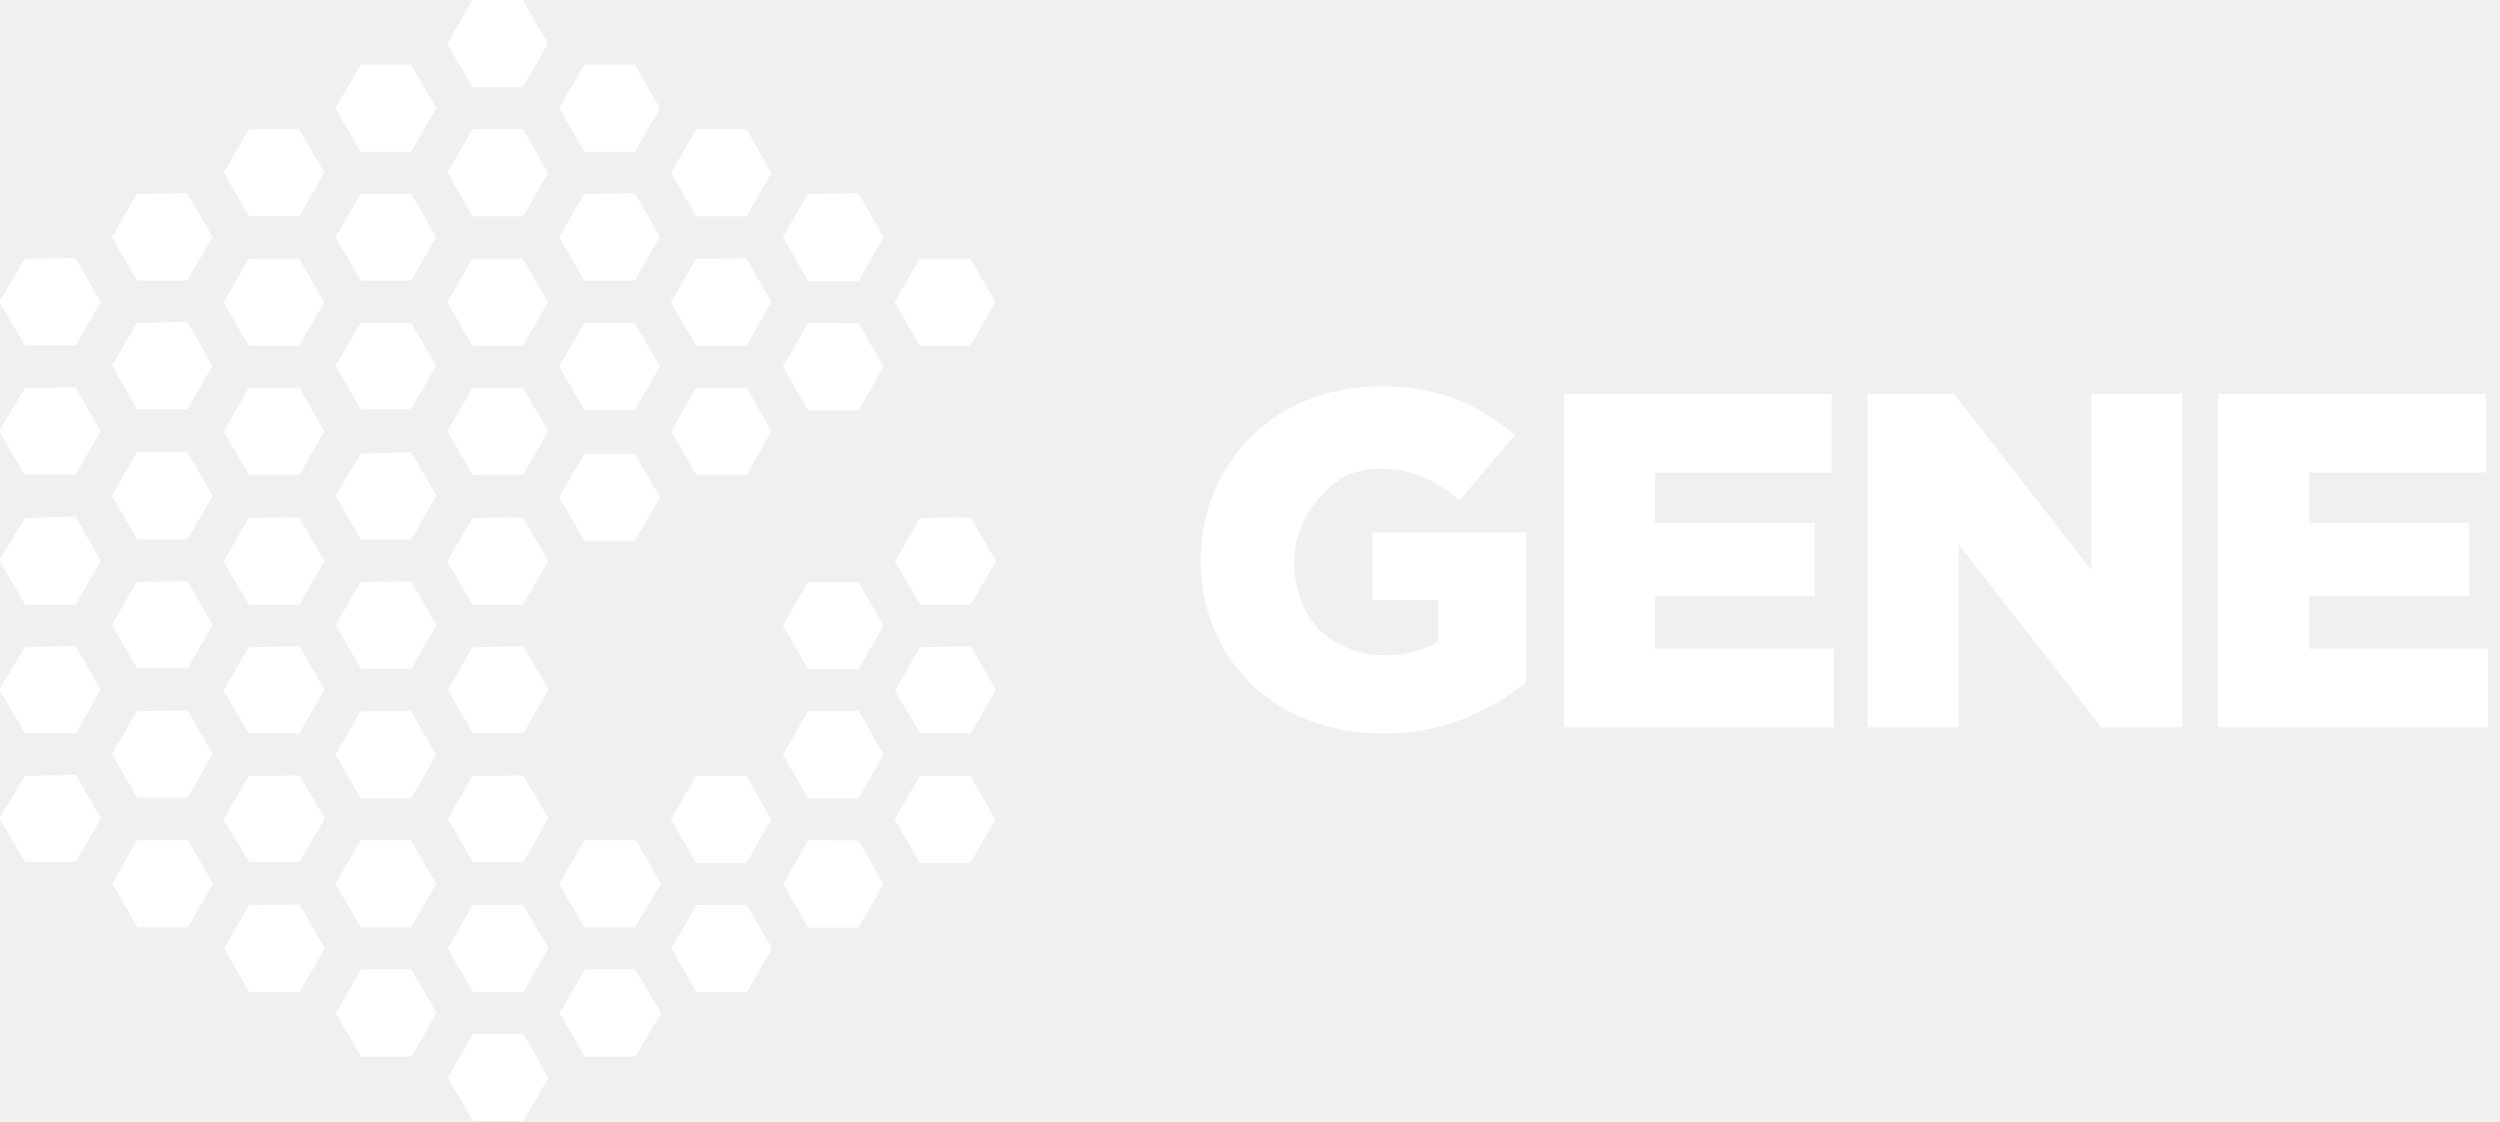
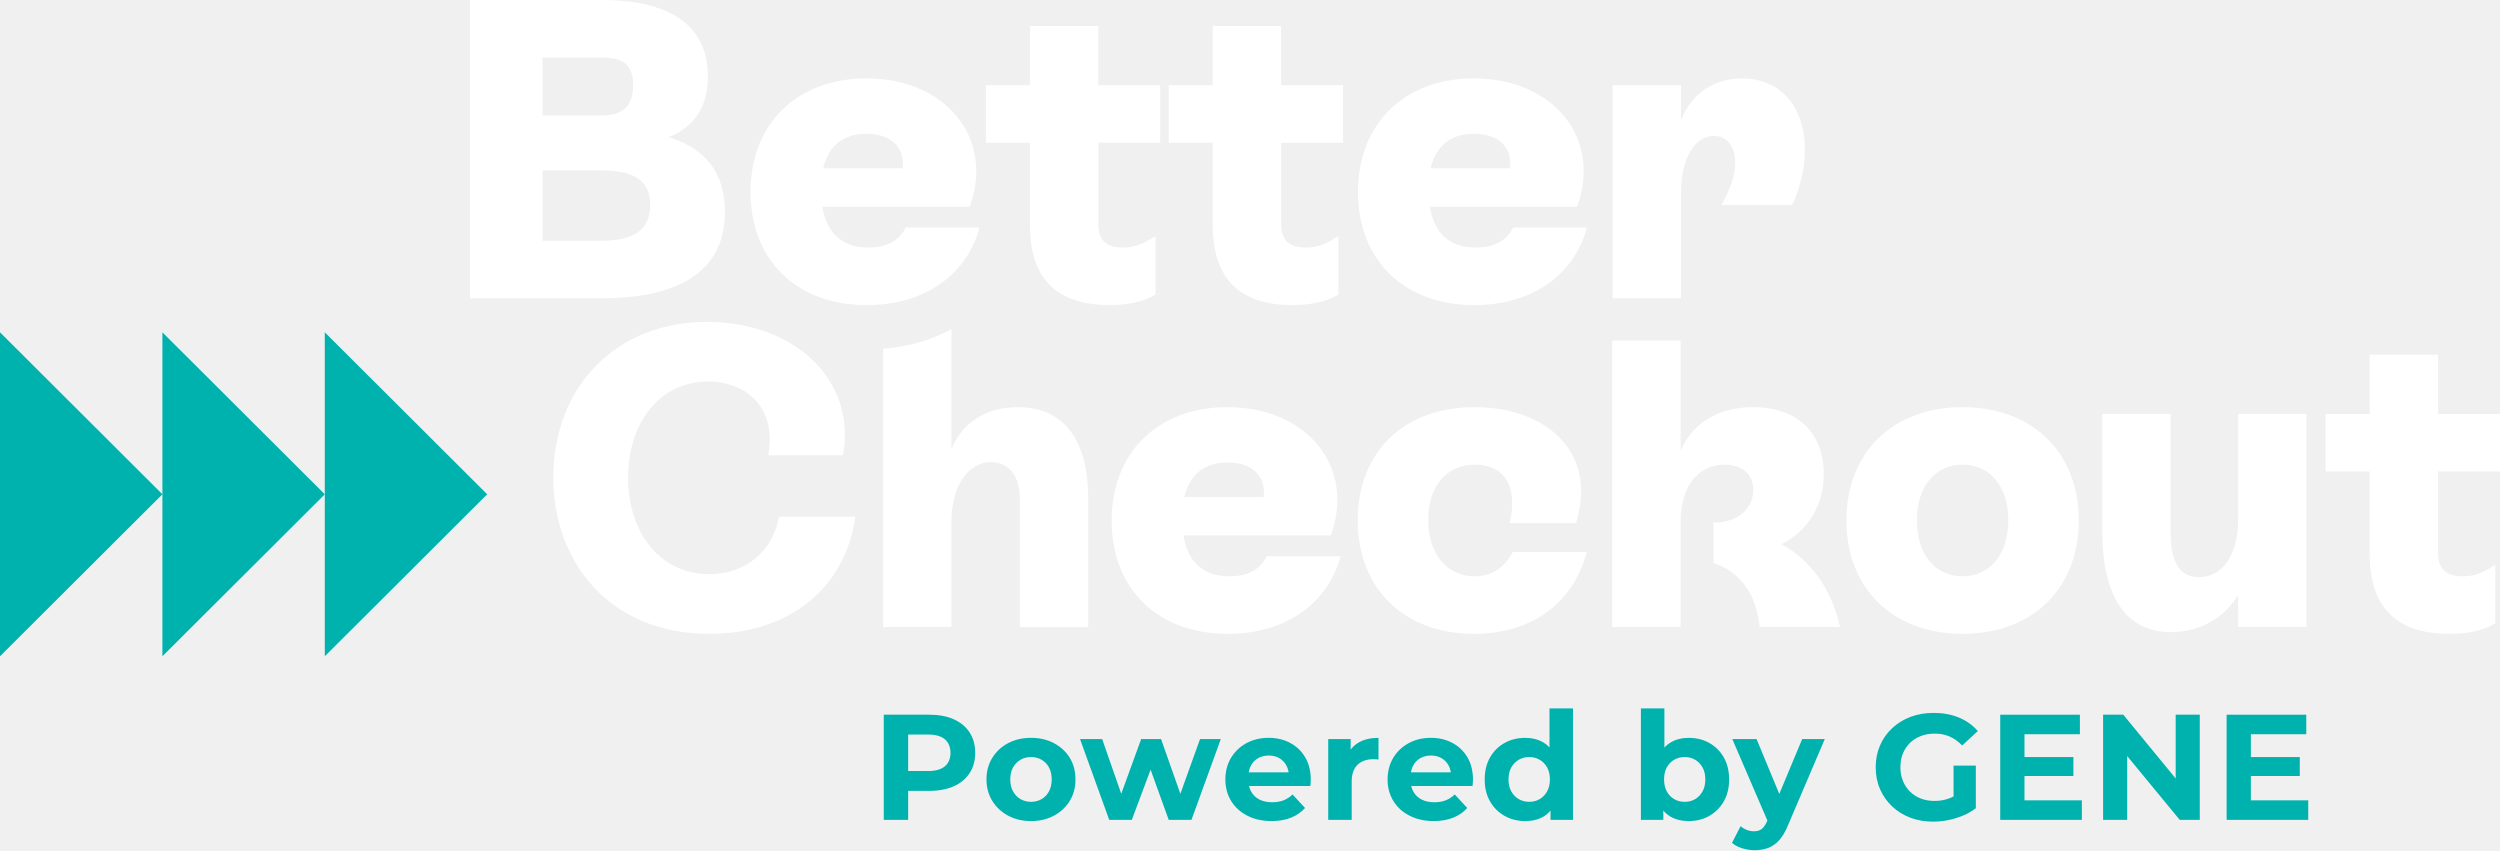
- <svg xmlns="http://www.w3.org/2000/svg" width="136" height="61px" viewBox="0 0 136 61" fill="none">
-   <g id="Page-1" stroke="none" stroke-width="1" fill="white" fill-rule="evenodd">
-     <g id="gene-logo-white" transform="translate(-1, 0)" fill-rule="nonzero">
-       <path d="M26.73,56.25 L25.36,58.62 L26.73,60.99 L29.47,60.99 L30.84,58.62 L29.47,56.25 L26.73,56.25 Z M32.81,52.74 L31.44,55.11 L32.81,57.48 L35.56,57.48 L36.96,55.11 L35.56,52.74 L32.81,52.74 Z M20.64,52.74 L19.27,55.11 L20.64,57.48 L23.38,57.48 L24.75,55.11 L23.38,52.74 L20.64,52.74 Z M38.89,49.23 L37.52,51.6 L38.89,53.97 L41.63,53.97 L43,51.6 L41.63,49.23 L38.89,49.23 Z M26.72,49.23 L25.36,51.6 L26.73,53.97 L29.47,53.97 L30.84,51.6 L29.47,49.23 L26.72,49.23 Z M14.55,49.23 L13.19,51.59 L14.56,53.96 L17.3,53.96 L18.67,51.59 L17.3,49.22 L14.55,49.23 Z M44.96,45.71 L43.62,48.09 L44.96,50.46 L47.7,50.46 L49.07,48.09 L47.7,45.72 L44.96,45.71 Z M32.79,45.71 L31.42,48.08 L32.79,50.45 L35.53,50.45 L36.96,48.08 L35.59,45.71 L32.79,45.71 Z M20.62,45.71 L19.25,48.08 L20.62,50.45 L23.36,50.45 L24.73,48.08 L23.36,45.71 L20.62,45.71 Z M8.45,45.71 L7.11,48.07 L8.48,50.44 L11.22,50.44 L12.59,48.07 L11.22,45.7 L8.45,45.71 Z M51.04,42.21 L49.67,44.58 L51.04,46.95 L53.78,46.95 L55.15,44.58 L53.78,42.21 L51.04,42.21 Z M38.87,42.21 L37.5,44.58 L38.87,46.95 L41.61,46.95 L42.96,44.57 L41.59,42.2 L38.87,42.21 Z M26.7,42.21 L25.36,44.57 L26.73,46.89 L29.47,46.89 L30.84,44.52 L29.47,42.19 L26.7,42.21 Z M14.53,42.21 L13.16,44.58 L14.56,46.89 L17.3,46.89 L18.67,44.52 L17.3,42.19 L14.53,42.21 Z M2.35,42.21 L0.96,44.53 L2.38,46.89 L5.12,46.89 L6.49,44.52 L5.12,42.16 L2.35,42.21 Z M44.96,38.69 L43.59,41.06 L44.96,43.43 L47.7,43.43 L49.07,41.06 L47.72,38.69 L44.96,38.69 Z M20.62,38.69 L19.25,41.06 L20.62,43.43 L23.36,43.43 L24.73,41.06 L23.36,38.69 L20.62,38.69 Z M8.44,38.69 L7.09,41.02 L8.46,43.39 L11.2,43.39 L12.57,41.02 L11.2,38.65 L8.44,38.69 Z M51.05,35.21 L49.68,37.58 L51.07,39.89 L53.81,39.89 L55.18,37.52 L53.81,35.15 L51.05,35.21 Z M26.71,35.21 L25.36,37.54 L26.73,39.89 L29.47,39.89 L30.84,37.52 L29.47,35.15 L26.71,35.21 Z M14.53,35.21 L13.16,37.58 L14.54,39.89 L17.28,39.89 L18.65,37.52 L17.28,35.15 L14.53,35.21 Z M2.36,35.21 L0.96,37.51 L2.37,39.89 L5.11,39.89 L6.48,37.52 L5.11,35.13 L2.36,35.21 Z M44.96,31.66 L43.59,34.03 L44.96,36.4 L47.7,36.4 L49.07,34.03 L47.7,31.66 L44.96,31.66 Z M20.61,31.66 L19.26,34 L20.63,36.37 L23.37,36.37 L24.74,34 L23.37,31.63 L20.61,31.66 Z M8.44,31.66 L7.09,33.99 L8.46,36.36 L11.2,36.36 L12.57,33.99 L11.2,31.62 L8.44,31.66 Z M51.05,28.18 L49.68,30.55 L51.07,32.89 L53.81,32.89 L55.18,30.52 L53.81,28.15 L51.05,28.18 Z M26.7,28.18 L25.33,30.55 L26.71,32.89 L29.45,32.89 L30.82,30.52 L29.45,28.15 L26.7,28.18 Z M14.53,28.18 L13.16,30.55 L14.54,32.89 L17.28,32.89 L18.65,30.52 L17.28,28.15 L14.53,28.18 Z M2.36,28.18 L0.96,30.48 L2.37,32.89 L5.11,32.89 L6.48,30.52 L5.11,28.1 L2.36,28.18 Z M32.79,24.68 L31.42,27.05 L32.79,29.42 L35.53,29.42 L36.9,27.05 L35.53,24.68 L32.79,24.68 Z M20.62,24.68 L19.26,26.97 L20.63,29.34 L23.37,29.34 L24.74,26.97 L23.37,24.6 L20.62,24.68 Z M8.46,24.59 L7.09,26.96 L8.46,29.34 L11.2,29.34 L12.57,26.97 L11.19,24.59 L8.46,24.59 Z M38.88,21.09 L37.51,23.46 L38.88,25.83 L41.62,25.83 L42.96,23.46 L41.62,21.09 L38.88,21.09 Z M26.71,21.09 L25.34,23.46 L26.71,25.83 L29.45,25.83 L30.82,23.46 L29.45,21.09 L26.71,21.09 Z M14.54,21.09 L13.17,23.46 L14.54,25.83 L17.28,25.83 L18.65,23.46 L17.28,21.09 L14.54,21.09 Z M2.37,21.09 L0.96,23.45 L2.33,25.82 L5.11,25.82 L6.48,23.45 L5.11,21.08 L2.37,21.09 Z M44.96,17.57 L43.59,19.94 L44.96,22.32 L47.7,22.32 L49.07,19.95 L47.7,17.58 L44.96,17.57 Z M32.79,17.57 L31.42,19.94 L32.79,22.31 L35.53,22.31 L36.9,19.94 L35.53,17.57 L32.79,17.57 Z M20.62,17.57 L19.26,19.89 L20.63,22.26 L23.36,22.26 L24.73,19.89 L23.36,17.57 L20.62,17.57 Z M8.45,17.57 L7.09,19.89 L8.46,22.26 L11.2,22.26 L12.56,19.89 L11.19,17.52 L8.45,17.57 Z M51.04,14.07 L49.67,16.44 L51.04,18.81 L53.78,18.81 L55.15,16.44 L53.78,14.07 L51.04,14.07 Z M38.87,14.07 L37.5,16.44 L38.87,18.81 L41.61,18.81 L42.96,16.43 L41.59,14.06 L38.87,14.07 Z M26.7,14.07 L25.33,16.44 L26.7,18.81 L29.44,18.81 L30.81,16.44 L29.44,14.07 L26.7,14.07 Z M14.53,14.07 L13.16,16.44 L14.53,18.81 L17.27,18.81 L18.64,16.44 L17.27,14.07 L14.53,14.07 Z M2.36,14.07 L0.96,16.42 L2.37,18.79 L5.11,18.79 L6.48,16.42 L5.11,14.05 L2.36,14.07 Z M44.96,10.55 L43.59,12.89 L44.96,15.29 L47.7,15.29 L49.07,12.89 L47.7,10.52 L44.96,10.55 Z M32.79,10.55 L31.42,12.89 L32.79,15.26 L35.53,15.26 L36.9,12.89 L35.53,10.52 L32.79,10.55 Z M20.62,10.55 L19.25,12.89 L20.62,15.26 L23.36,15.26 L24.73,12.89 L23.36,10.54 L20.62,10.55 Z M8.45,10.55 L7.08,12.89 L8.45,15.26 L11.19,15.26 L12.56,12.89 L11.19,10.52 L8.45,10.55 Z M38.88,7.03 L37.51,9.4 L38.88,11.77 L41.62,11.77 L42.96,9.4 L41.61,7.03 L38.88,7.03 Z M26.71,7.03 L25.34,9.4 L26.71,11.77 L29.45,11.77 L30.82,9.4 L29.44,7.03 L26.71,7.03 Z M14.54,7.03 L13.17,9.39 L14.54,11.76 L17.28,11.76 L18.64,9.39 L17.27,7.02 L14.54,7.03 Z M32.79,3.51 L31.42,5.89 L32.79,8.26 L35.53,8.26 L36.9,5.89 L35.53,3.51 L32.79,3.51 Z M20.62,3.51 L19.25,5.89 L20.62,8.26 L23.36,8.26 L24.73,5.89 L23.36,3.51 L20.62,3.51 Z M26.7,0 L25.33,2.37 L26.7,4.74 L29.44,4.74 L30.81,2.37 L29.44,0 L26.7,0 Z" id="Shape" />
-       <path d="M80.59,39.12 C81.824,38.629 82.977,37.955 84.01,37.12 L84.01,28.97 L75.67,28.97 L75.67,32.65 L79.24,32.65 L79.24,34.89 C78.365,35.421 77.353,35.682 76.33,35.64 C75.645,35.649 74.964,35.52 74.33,35.26 C73.75,35.031 73.22,34.691 72.77,34.26 C72.329,33.806 71.989,33.264 71.77,32.67 C71.527,32.031 71.405,31.353 71.41,30.67 L71.41,30.62 C71.405,29.956 71.527,29.298 71.77,28.68 C72.003,28.096 72.342,27.56 72.77,27.1 C73.161,26.602 73.652,26.19 74.21,25.89 C74.784,25.627 75.409,25.494 76.04,25.5 C76.852,25.485 77.658,25.635 78.41,25.94 C79.135,26.264 79.809,26.692 80.41,27.21 L83.41,23.66 C82.457,22.841 81.376,22.186 80.21,21.72 C78.88,21.225 77.469,20.987 76.05,21.02 C74.719,21.007 73.398,21.251 72.16,21.74 C71.009,22.192 69.961,22.872 69.08,23.74 C67.3,25.513 66.305,27.927 66.32,30.44 L66.32,30.49 C66.304,31.792 66.56,33.082 67.07,34.28 C67.546,35.412 68.251,36.433 69.14,37.28 C70.043,38.122 71.103,38.778 72.26,39.21 C73.513,39.678 74.842,39.912 76.18,39.9 C77.705,39.926 79.22,39.654 80.64,39.1" id="Shape" />
-       <polygon id="Shape" points="86.09 39.56 100.77 39.56 100.77 35.29 91.03 35.29 91.03 32.42 99.73 32.42 99.73 28.45 91.03 28.45 91.03 25.71 100.64 25.71 100.64 21.43 86.09 21.43" />
-       <polygon id="Shape" points="102.6 39.56 107.55 39.56 107.55 29.62 115.31 39.56 119.72 39.56 119.72 21.43 114.78 21.43 114.78 31.02 107.3 21.43 102.6 21.43" />
-       <polygon id="Shape" points="121.67 39.56 136.35 39.56 136.35 35.29 126.62 35.29 126.62 32.42 135.32 32.42 135.32 28.45 126.62 28.45 126.62 25.71 136.23 25.71 136.23 21.43 121.67 21.43" />
-     </g>
+ <svg xmlns="http://www.w3.org/2000/svg" width="247" height="84" viewBox="0 0 247 84" fill="none">
+   <g clip-path="url(#clip0_6_16951)">
+     <path d="M87.317 81.003V70.612H91.825C92.756 70.612 93.56 70.764 94.234 71.066C94.908 71.367 95.43 71.801 95.797 72.364C96.164 72.926 96.348 73.601 96.348 74.383C96.348 75.164 96.164 75.821 95.797 76.386C95.43 76.949 94.908 77.382 94.234 77.684C93.56 77.985 92.756 78.137 91.825 78.137H88.656L89.726 77.054V81.001H87.317V81.003ZM89.726 77.322L88.656 76.178H91.692C92.436 76.178 92.991 76.02 93.358 75.705C93.726 75.388 93.909 74.948 93.909 74.385C93.909 73.822 93.726 73.366 93.358 73.049C92.991 72.732 92.436 72.573 91.692 72.573H88.656L89.726 71.43V77.322Z" fill="#00B2AD" />
+     <path d="M101.868 81.121C101.015 81.121 100.258 80.942 99.6 80.587C98.939 80.232 98.419 79.743 98.036 79.124C97.656 78.506 97.463 77.802 97.463 77.009C97.463 76.216 97.653 75.497 98.036 74.879C98.417 74.26 98.939 73.775 99.6 73.424C100.26 73.074 101.015 72.897 101.868 72.897C102.721 72.897 103.465 73.074 104.13 73.424C104.795 73.777 105.314 74.257 105.693 74.872C106.069 75.486 106.257 76.198 106.257 77.009C106.257 77.82 106.069 78.506 105.693 79.124C105.317 79.743 104.795 80.23 104.13 80.587C103.465 80.945 102.71 81.121 101.868 81.121ZM101.868 79.22C102.255 79.22 102.602 79.131 102.909 78.952C103.216 78.774 103.46 78.519 103.639 78.189C103.818 77.858 103.908 77.465 103.908 77.009C103.908 76.554 103.818 76.147 103.639 75.821C103.46 75.495 103.218 75.243 102.909 75.064C102.602 74.885 102.255 74.796 101.868 74.796C101.481 74.796 101.133 74.885 100.827 75.064C100.52 75.243 100.274 75.495 100.09 75.821C99.906 76.147 99.814 76.542 99.814 77.009C99.814 77.476 99.906 77.858 100.09 78.189C100.274 78.519 100.52 78.776 100.827 78.952C101.133 79.129 101.481 79.22 101.868 79.22Z" fill="#00B2AD" />
+     <path d="M109.591 81.003L106.705 73.018H108.893L111.289 79.888H110.248L112.747 73.018H114.711L117.136 79.888H116.095L118.565 73.018H120.618L117.716 81.003H115.47L113.342 75.111H114.028L111.824 81.003H109.591Z" fill="#00B2AD" />
+     <path d="M125.632 81.121C124.718 81.121 123.919 80.942 123.229 80.587C122.539 80.232 122.006 79.743 121.63 79.124C121.254 78.506 121.066 77.802 121.066 77.009C121.066 76.216 121.252 75.497 121.623 74.879C121.995 74.26 122.503 73.775 123.148 73.424C123.793 73.074 124.523 72.897 125.336 72.897C126.149 72.897 126.825 73.063 127.457 73.393C128.086 73.726 128.586 74.2 128.953 74.818C129.32 75.437 129.504 76.176 129.504 77.036C129.504 77.125 129.499 77.226 129.488 77.34C129.477 77.454 129.468 77.561 129.459 77.659H122.956V76.308H128.238L127.345 76.708C127.345 76.292 127.26 75.933 127.092 75.624C126.922 75.319 126.691 75.077 126.393 74.905C126.095 74.733 125.748 74.646 125.352 74.646C124.956 74.646 124.606 74.733 124.304 74.905C124.002 75.079 123.766 75.321 123.596 75.633C123.426 75.946 123.343 76.315 123.343 76.739V77.096C123.343 77.532 123.439 77.916 123.634 78.247C123.829 78.577 124.1 78.829 124.452 79.004C124.803 79.178 125.218 79.263 125.695 79.263C126.122 79.263 126.496 79.198 126.819 79.071C127.141 78.941 127.437 78.749 127.705 78.492L128.939 79.828C128.572 80.243 128.111 80.563 127.555 80.786C127 81.009 126.36 81.121 125.636 81.121H125.632Z" fill="#00B2AD" />
+     <path d="M131.228 81.003V73.018H133.445V75.274L133.132 74.622C133.369 74.059 133.752 73.63 134.278 73.337C134.804 73.045 135.445 72.9 136.197 72.9V75.037C136.099 75.028 136.009 75.019 135.931 75.015C135.85 75.01 135.767 75.008 135.678 75.008C135.042 75.008 134.529 75.189 134.137 75.549C133.745 75.91 133.548 76.471 133.548 77.233V81.003H131.226H131.228Z" fill="#00B2AD" />
+     <path d="M141.659 81.121C140.745 81.121 139.946 80.942 139.256 80.587C138.566 80.232 138.033 79.743 137.657 79.124C137.281 78.506 137.093 77.802 137.093 77.009C137.093 76.216 137.279 75.497 137.65 74.879C138.022 74.26 138.531 73.775 139.175 73.424C139.82 73.074 140.55 72.897 141.363 72.897C142.176 72.897 142.852 73.063 143.484 73.393C144.113 73.726 144.613 74.2 144.98 74.818C145.347 75.437 145.531 76.176 145.531 77.036C145.531 77.125 145.526 77.226 145.515 77.34C145.504 77.454 145.495 77.561 145.486 77.659H138.983V76.308H144.266L143.372 76.708C143.372 76.292 143.287 75.933 143.119 75.624C142.949 75.319 142.718 75.077 142.42 74.905C142.122 74.733 141.775 74.646 141.379 74.646C140.983 74.646 140.633 74.733 140.331 74.905C140.029 75.079 139.794 75.321 139.623 75.633C139.453 75.946 139.37 76.315 139.37 76.739V77.096C139.37 77.532 139.467 77.916 139.659 78.247C139.852 78.577 140.125 78.829 140.477 79.004C140.828 79.178 141.242 79.263 141.719 79.263C142.147 79.263 142.521 79.198 142.844 79.071C143.166 78.941 143.462 78.749 143.73 78.492L144.964 79.828C144.597 80.243 144.136 80.563 143.58 80.786C143.025 81.009 142.384 81.121 141.661 81.121H141.659Z" fill="#00B2AD" />
+     <path d="M150.692 81.121C149.938 81.121 149.259 80.951 148.652 80.61C148.048 80.268 147.569 79.79 147.217 79.178C146.865 78.564 146.688 77.842 146.688 77.011C146.688 76.18 146.863 75.444 147.217 74.829C147.569 74.215 148.048 73.742 148.652 73.404C149.257 73.067 149.938 72.9 150.692 72.9C151.366 72.9 151.958 73.047 152.464 73.344C152.97 73.641 153.362 74.09 153.639 74.695C153.917 75.298 154.056 76.071 154.056 77.011C154.056 77.952 153.922 78.711 153.655 79.319C153.386 79.928 153.003 80.379 152.502 80.677C152 80.974 151.398 81.121 150.695 81.121H150.692ZM151.093 79.22C151.469 79.22 151.812 79.131 152.119 78.952C152.426 78.774 152.672 78.519 152.856 78.189C153.039 77.858 153.131 77.465 153.131 77.009C153.131 76.553 153.039 76.147 152.856 75.821C152.672 75.495 152.426 75.243 152.119 75.064C151.812 74.885 151.469 74.796 151.093 74.796C150.717 74.796 150.359 74.885 150.052 75.064C149.745 75.243 149.499 75.495 149.315 75.821C149.132 76.147 149.04 76.542 149.04 77.009C149.04 77.476 149.132 77.858 149.315 78.189C149.499 78.519 149.743 78.776 150.052 78.952C150.359 79.131 150.706 79.22 151.093 79.22ZM153.192 81.003V79.37L153.236 76.996L153.089 74.635V69.989H155.411V81.003H153.194H153.192Z" fill="#00B2AD" />
+     <path d="M162.12 81.003V69.989H164.442V74.635L164.292 76.996L164.337 79.37V81.003H162.12ZM166.851 81.121C166.148 81.121 165.541 80.974 165.035 80.677C164.529 80.379 164.142 79.928 163.875 79.319C163.607 78.709 163.472 77.941 163.472 77.011C163.472 76.082 163.613 75.3 163.896 74.695C164.178 74.09 164.572 73.641 165.078 73.344C165.584 73.047 166.175 72.9 166.849 72.9C167.604 72.9 168.28 73.067 168.88 73.404C169.48 73.739 169.957 74.215 170.309 74.829C170.661 75.444 170.838 76.172 170.838 77.011C170.838 77.851 170.661 78.566 170.309 79.178C169.957 79.79 169.48 80.268 168.88 80.61C168.28 80.951 167.604 81.121 166.849 81.121H166.851ZM166.448 79.22C166.836 79.22 167.181 79.131 167.483 78.952C167.785 78.774 168.027 78.519 168.211 78.189C168.394 77.858 168.486 77.465 168.486 77.009C168.486 76.553 168.394 76.147 168.211 75.821C168.027 75.495 167.785 75.243 167.483 75.064C167.181 74.885 166.836 74.796 166.448 74.796C166.061 74.796 165.714 74.885 165.407 75.064C165.1 75.243 164.856 75.495 164.677 75.821C164.498 76.147 164.411 76.542 164.411 77.009C164.411 77.476 164.5 77.858 164.677 78.189C164.856 78.519 165.098 78.776 165.407 78.952C165.714 79.131 166.061 79.22 166.448 79.22Z" fill="#00B2AD" />
+     <path d="M173.355 84C172.938 84 172.526 83.935 172.118 83.808C171.711 83.678 171.379 83.502 171.122 83.274L171.971 81.626C172.15 81.784 172.354 81.907 172.586 81.997C172.819 82.086 173.05 82.131 173.278 82.131C173.605 82.131 173.867 82.055 174.06 81.901C174.253 81.746 174.429 81.492 174.588 81.137L175.005 80.156L175.184 79.904L178.057 73.018H180.29L176.673 81.492C176.416 82.135 176.12 82.64 175.789 83.006C175.457 83.373 175.09 83.629 174.687 83.779C174.286 83.926 173.841 84.002 173.355 84.002V84ZM174.723 81.313L171.151 73.018H173.547L176.315 79.696L174.723 81.313Z" fill="#00B2AD" />
+     <path d="M191.003 81.179C190.179 81.179 189.422 81.047 188.734 80.786C188.045 80.525 187.445 80.152 186.934 79.665C186.423 79.18 186.027 78.611 185.743 77.958C185.458 77.306 185.319 76.587 185.319 75.805C185.319 75.024 185.461 74.307 185.743 73.654C186.025 73 186.423 72.433 186.941 71.948C187.456 71.463 188.063 71.09 188.757 70.827C189.451 70.566 190.215 70.434 191.048 70.434C191.97 70.434 192.801 70.588 193.54 70.894C194.279 71.2 194.902 71.647 195.408 72.23L193.86 73.654C193.484 73.259 193.072 72.964 192.624 72.77C192.176 72.576 191.693 72.482 191.166 72.482C190.64 72.482 190.199 72.56 189.782 72.719C189.366 72.877 189.005 73.105 188.703 73.402C188.401 73.699 188.168 74.05 188.004 74.456C187.841 74.863 187.758 75.312 187.758 75.808C187.758 76.303 187.841 76.737 188.004 77.143C188.168 77.55 188.401 77.903 188.703 78.204C189.005 78.506 189.364 78.736 189.774 78.894C190.183 79.053 190.638 79.131 191.135 79.131C191.632 79.131 192.076 79.055 192.526 78.901C192.976 78.749 193.415 78.488 193.842 78.121L195.211 79.857C194.646 80.284 193.988 80.61 193.24 80.837C192.492 81.065 191.744 81.179 191.001 81.179H191.003ZM193.012 79.546V75.642H195.213V79.857L193.012 79.544V79.546Z" fill="#00B2AD" />
+     <path d="M200.019 79.073H205.689V81.003H197.622V70.612H205.494V72.542H200.019V79.073ZM199.839 74.798H204.853V76.668H199.839V74.798Z" fill="#00B2AD" />
+     <path d="M207.787 81.003V70.612H209.78L215.925 78.092H214.957V70.612H217.338V81.003H215.358L209.198 73.523H210.165V81.003H207.785H207.787Z" fill="#00B2AD" />
+     <path d="M222.385 79.073H228.055V81.003H219.989V70.612H227.86V72.542H222.385V79.073ZM222.206 74.798H227.22V76.668H222.206V74.798Z" fill="#00B2AD" />
+     <path d="M71.626 20.924C71.626 26.565 67.447 29.469 59.428 29.469H46.428V0H59.428C66.392 0 69.937 2.651 69.937 7.536C69.937 10.524 68.629 12.546 66.054 13.555C69.727 14.65 71.626 17.133 71.626 20.924ZM59.428 5.684H53.603V11.409H59.428C61.58 11.409 62.552 10.439 62.552 8.42C62.552 6.401 61.58 5.684 59.428 5.684ZM64.24 20.249C64.24 17.89 62.72 16.838 59.428 16.838H53.603V23.785H59.428C62.72 23.785 64.24 22.648 64.24 20.249Z" fill="white" />
+     <path d="M96.78 22.48C95.515 27.11 91.419 30.143 85.637 30.143C78.673 30.143 74.156 25.681 74.156 18.945C74.156 12.208 78.758 7.746 85.595 7.746C93.488 7.746 98.258 13.682 95.811 20.419H81.248C81.671 22.987 83.147 24.459 85.807 24.459C87.581 24.459 88.846 23.787 89.48 22.48H96.782H96.78ZM81.331 16.628H89.182C89.392 14.607 88.127 13.218 85.595 13.218C83.358 13.218 81.879 14.355 81.331 16.628Z" fill="white" />
+     <path d="M108.512 14.102V22.143C108.512 23.447 109.018 24.459 110.96 24.459C112.225 24.459 113.029 24.039 114.166 23.322V29.089C113.112 29.764 111.591 30.141 109.607 30.141C102.515 30.141 101.756 25.256 101.756 22.143V14.102H97.407V8.418H101.756V2.568H108.51V8.42H114.63V14.105H108.51L108.512 14.102Z" fill="white" />
+     <path d="M126.575 14.102V22.143C126.575 23.447 127.081 24.459 129.022 24.459C130.287 24.459 131.091 24.039 132.229 23.322V29.089C131.174 29.764 129.654 30.141 127.67 30.141C120.578 30.141 119.819 25.256 119.819 22.143V14.102H115.47V8.418H119.819V2.568H126.572V8.42H132.693V14.105H126.572L126.575 14.102Z" fill="white" />
+     <path d="M156.795 22.48C155.529 27.11 151.434 30.143 145.652 30.143C138.687 30.143 134.17 25.681 134.17 18.945C134.17 12.208 138.772 7.746 145.609 7.746C153.503 7.746 158.272 13.682 155.825 20.419H141.262C141.686 22.987 143.161 24.459 145.822 24.459C147.595 24.459 148.861 23.787 149.494 22.48H156.797H156.795ZM141.348 16.628H149.199C149.409 14.607 148.144 13.218 145.611 13.218C143.374 13.218 141.896 14.355 141.348 16.628Z" fill="white" />
+     <path d="M178.319 14.777C178.319 16.671 177.856 18.607 177.054 20.249H170.09C170.934 18.692 171.44 17.343 171.44 16.081C171.44 14.482 170.638 13.43 169.33 13.43C167.474 13.43 166.081 15.619 166.081 19.029V29.469H159.327V8.42H166.081V11.873C167.093 9.305 169.248 7.748 172.116 7.748C175.831 7.748 178.321 10.442 178.321 14.779L178.319 14.777Z" fill="white" />
+     <path d="M54.669 47.172C54.669 38.331 60.747 31.805 69.865 31.805C78.476 31.805 84.638 37.53 83.288 44.983H75.9C76.745 40.478 73.959 37.699 69.948 37.699C64.968 37.699 62.054 42.035 62.054 47.172C62.054 52.686 65.261 56.729 70.074 56.729C73.871 56.729 76.447 54.203 76.953 51.045H84.508C83.496 58.286 77.797 62.621 70.074 62.621C60.238 62.621 54.667 55.547 54.667 47.169L54.669 47.172Z" fill="white" />
+     <path d="M132.455 54.96C131.19 59.59 127.094 62.623 121.312 62.623C114.348 62.623 109.831 58.16 109.831 51.424C109.831 44.688 114.433 40.225 121.27 40.225C129.163 40.225 133.933 46.162 131.485 52.898H116.923C117.346 55.467 118.822 56.941 121.482 56.941C123.256 56.941 124.521 56.267 125.155 54.962H132.457L132.455 54.96ZM117.008 49.108H124.859C125.07 47.087 123.804 45.698 121.272 45.698C119.035 45.698 117.557 46.834 117.008 49.108Z" fill="white" />
+     <path d="M134.141 51.424C134.141 44.646 138.701 40.225 145.708 40.225C152.714 40.225 157.905 44.646 155.711 51.677H149.167C150.012 47.971 148.576 45.91 145.748 45.91C142.92 45.91 141.106 48.016 141.106 51.382C141.106 54.748 142.962 56.939 145.708 56.939C147.481 56.939 148.661 56.012 149.465 54.54H156.768C155.502 59.422 151.492 62.623 145.625 62.623C138.745 62.623 134.144 58.16 134.144 51.424H134.141Z" fill="white" />
+     <path d="M181.792 61.949H173.856C173.518 58.455 171.662 56.349 169.297 55.635V51.634C171.702 51.634 173.222 50.245 173.222 48.393C173.222 46.837 172.125 45.91 170.394 45.91C167.819 45.91 166.048 48.016 166.048 51.509V61.949H159.294V33.648H166.048V44.561C167.145 41.867 169.72 40.225 173.222 40.225C177.654 40.225 180.187 42.834 180.187 46.834C180.187 49.95 178.626 52.434 176.008 53.781C178.879 55.295 180.946 58.158 181.79 61.949H181.792Z" fill="white" />
+     <path d="M182.424 51.424C182.424 44.688 187.026 40.225 193.905 40.225C200.784 40.225 205.386 44.688 205.386 51.424C205.386 58.16 200.784 62.623 193.905 62.623C187.026 62.623 182.424 58.16 182.424 51.424ZM198.422 51.424C198.422 48.056 196.608 45.91 193.905 45.91C191.202 45.91 189.388 48.056 189.388 51.424C189.388 54.792 191.202 56.939 193.905 56.939C196.608 56.939 198.422 54.75 198.422 51.424Z" fill="white" />
+     <path d="M227.88 40.9V61.949H221.127V58.79C219.776 61.022 217.371 62.453 214.5 62.453C208.548 62.453 207.704 56.264 207.704 52.559V40.898H214.458V52.559C214.458 55.042 215.049 57.021 217.243 57.021C219.649 57.021 221.127 54.748 221.127 51.337V40.898H227.88V40.9Z" fill="white" />
+     <path d="M240.88 46.584V54.625C240.88 55.929 241.386 56.941 243.327 56.941C244.593 56.941 245.397 56.519 246.534 55.804V61.571C245.479 62.246 243.959 62.623 241.975 62.623C234.883 62.623 234.124 57.741 234.124 54.625V46.584H229.775V40.9H234.124V35.048H240.878V40.9H246.998V46.584H240.878H240.88Z" fill="white" />
+     <path d="M100.549 40.225C97.342 40.225 95.02 41.825 94.008 44.393V32.52C92.035 33.587 89.757 34.258 87.254 34.459V61.949H94.008V51.509C94.008 48.016 95.654 45.657 97.933 45.657C99.707 45.657 100.762 47.089 100.762 49.278V61.951H107.516V49.278C107.516 43.469 105.11 40.225 100.551 40.225H100.549Z" fill="white" />
+     <path d="M48.135 48.836L32.09 32.833V48.836V64.839L48.135 48.836Z" fill="#00B2AD" />
+     <path d="M16.045 48.836V64.839L32.09 48.836L16.045 32.833V48.836Z" fill="#00B2AD" />
+     <path d="M0 64.839L16.045 48.836L0 32.833V64.839Z" fill="#00B2AD" />
  </g>
+   <defs>
+     <clipPath id="clip0_6_16951">
+       <rect width="247" height="84" fill="white" />
+     </clipPath>
+   </defs>
</svg>
